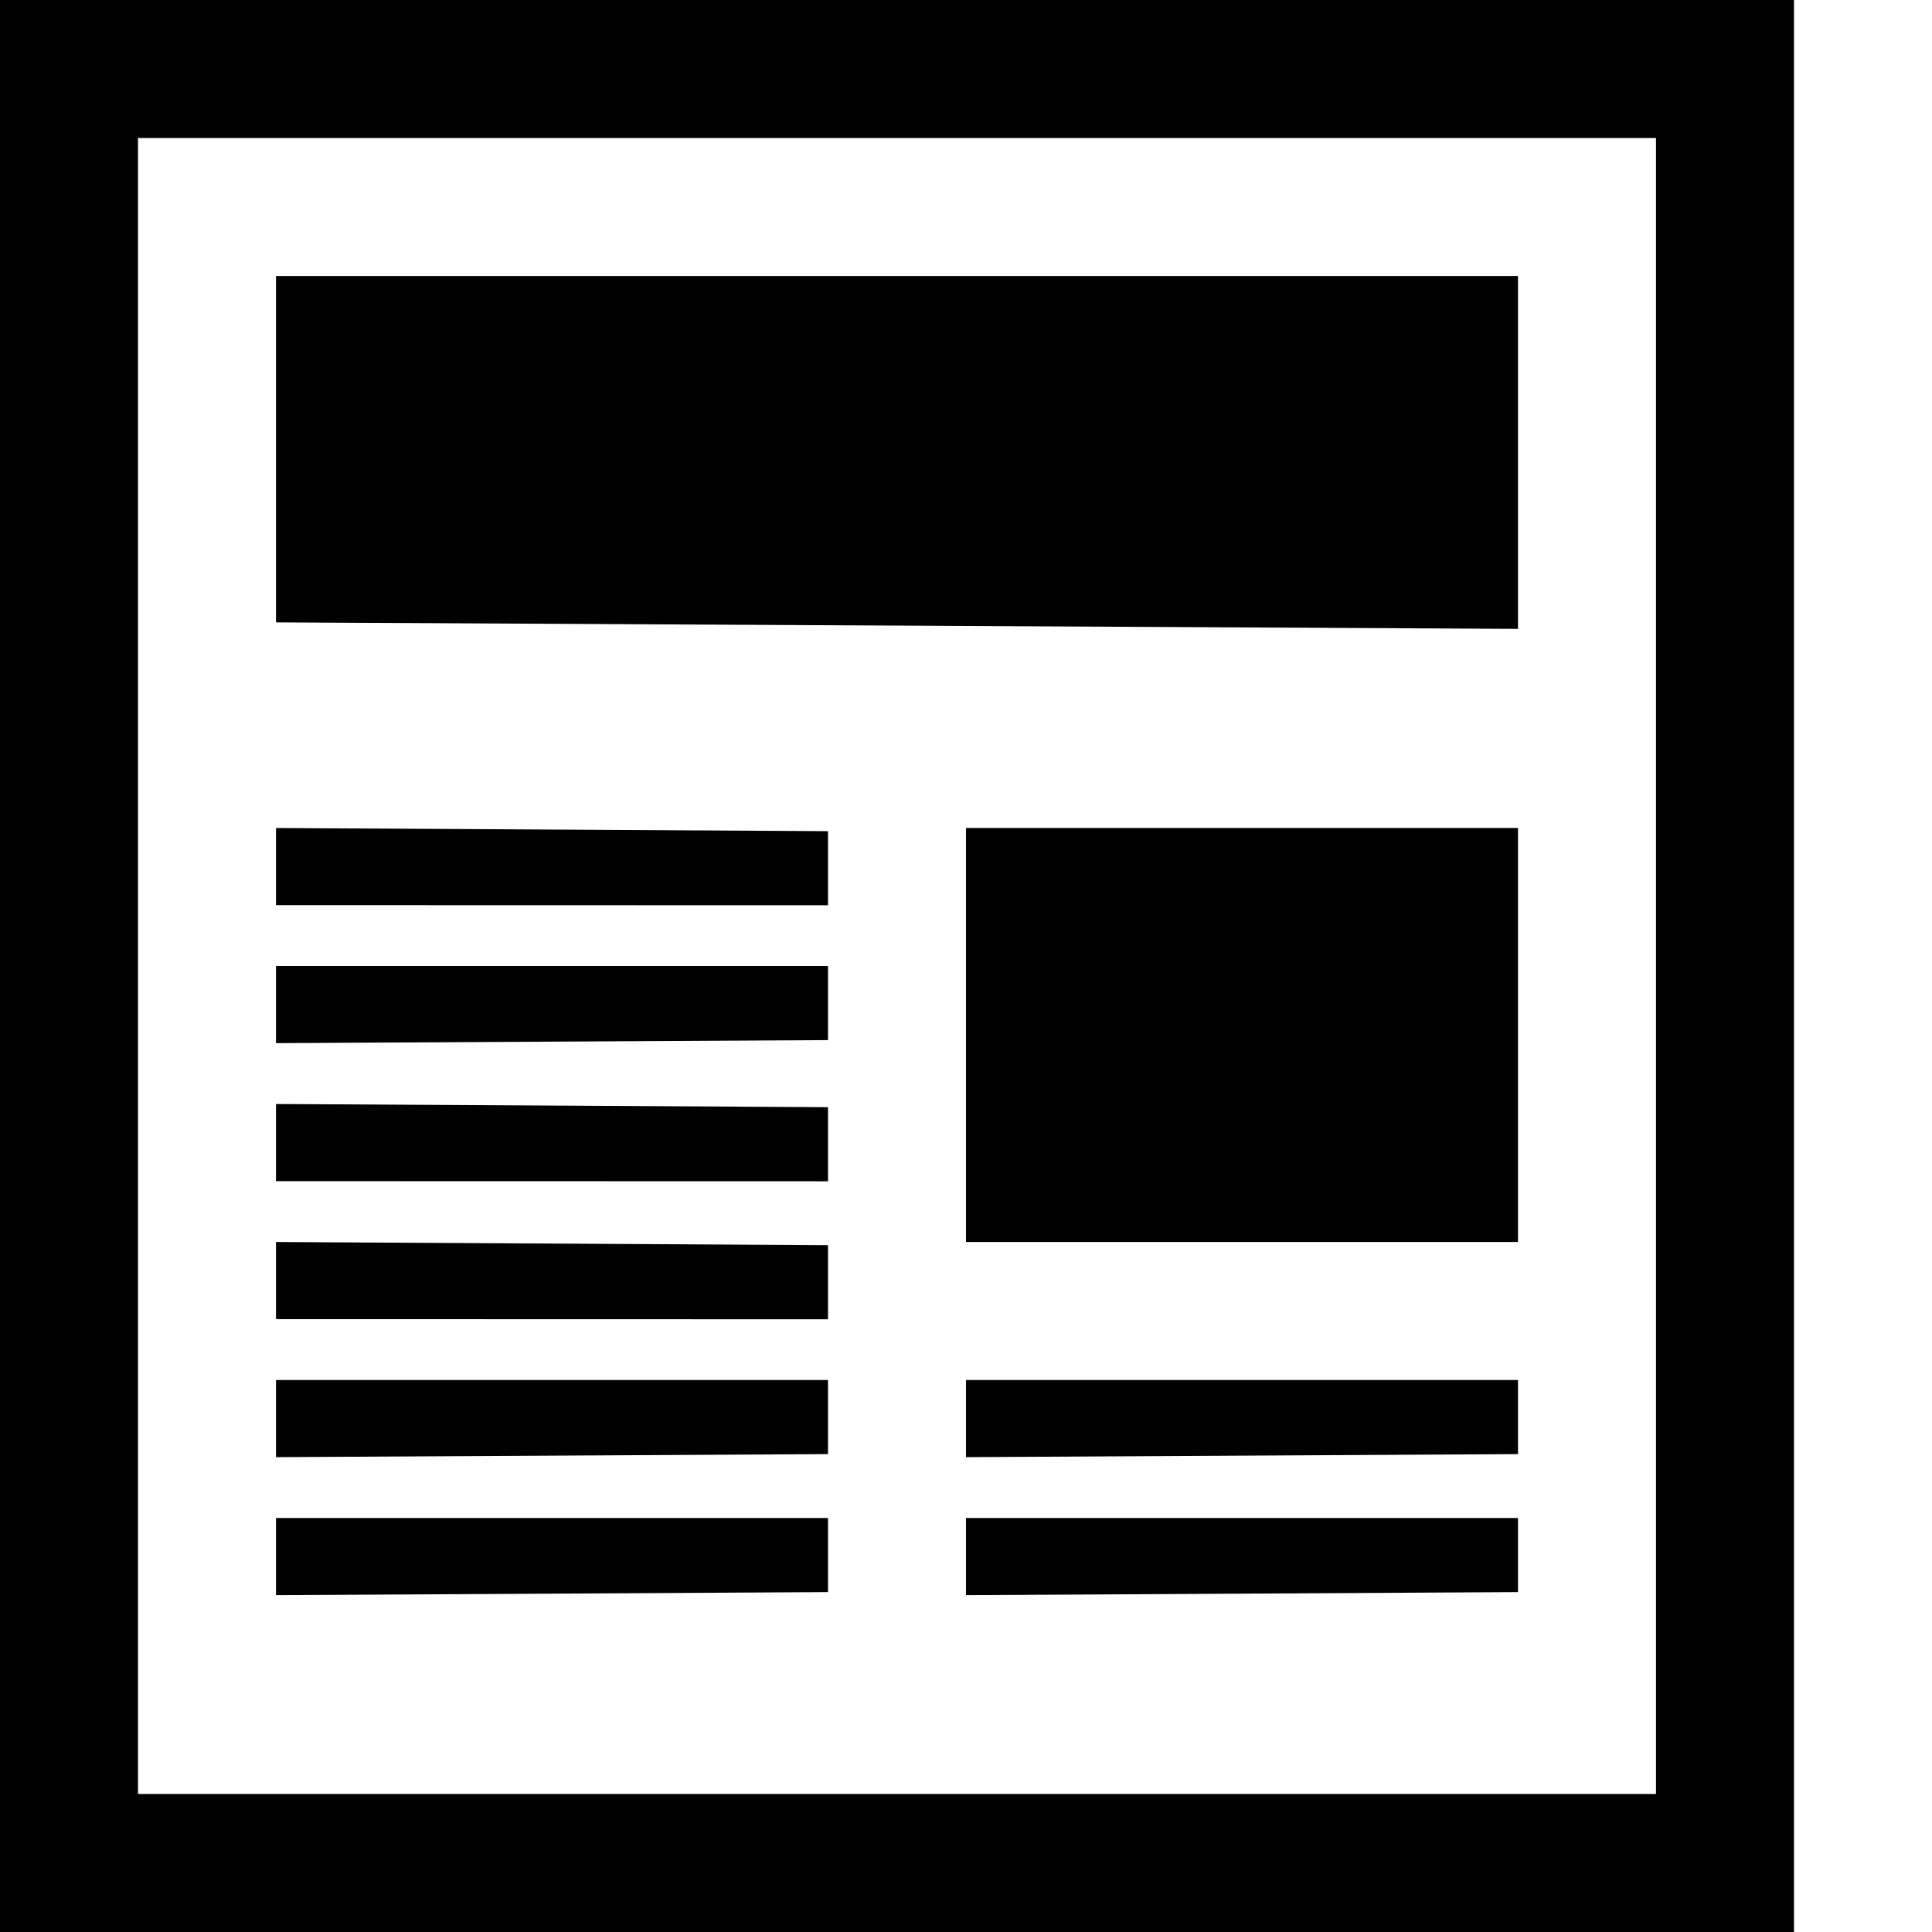
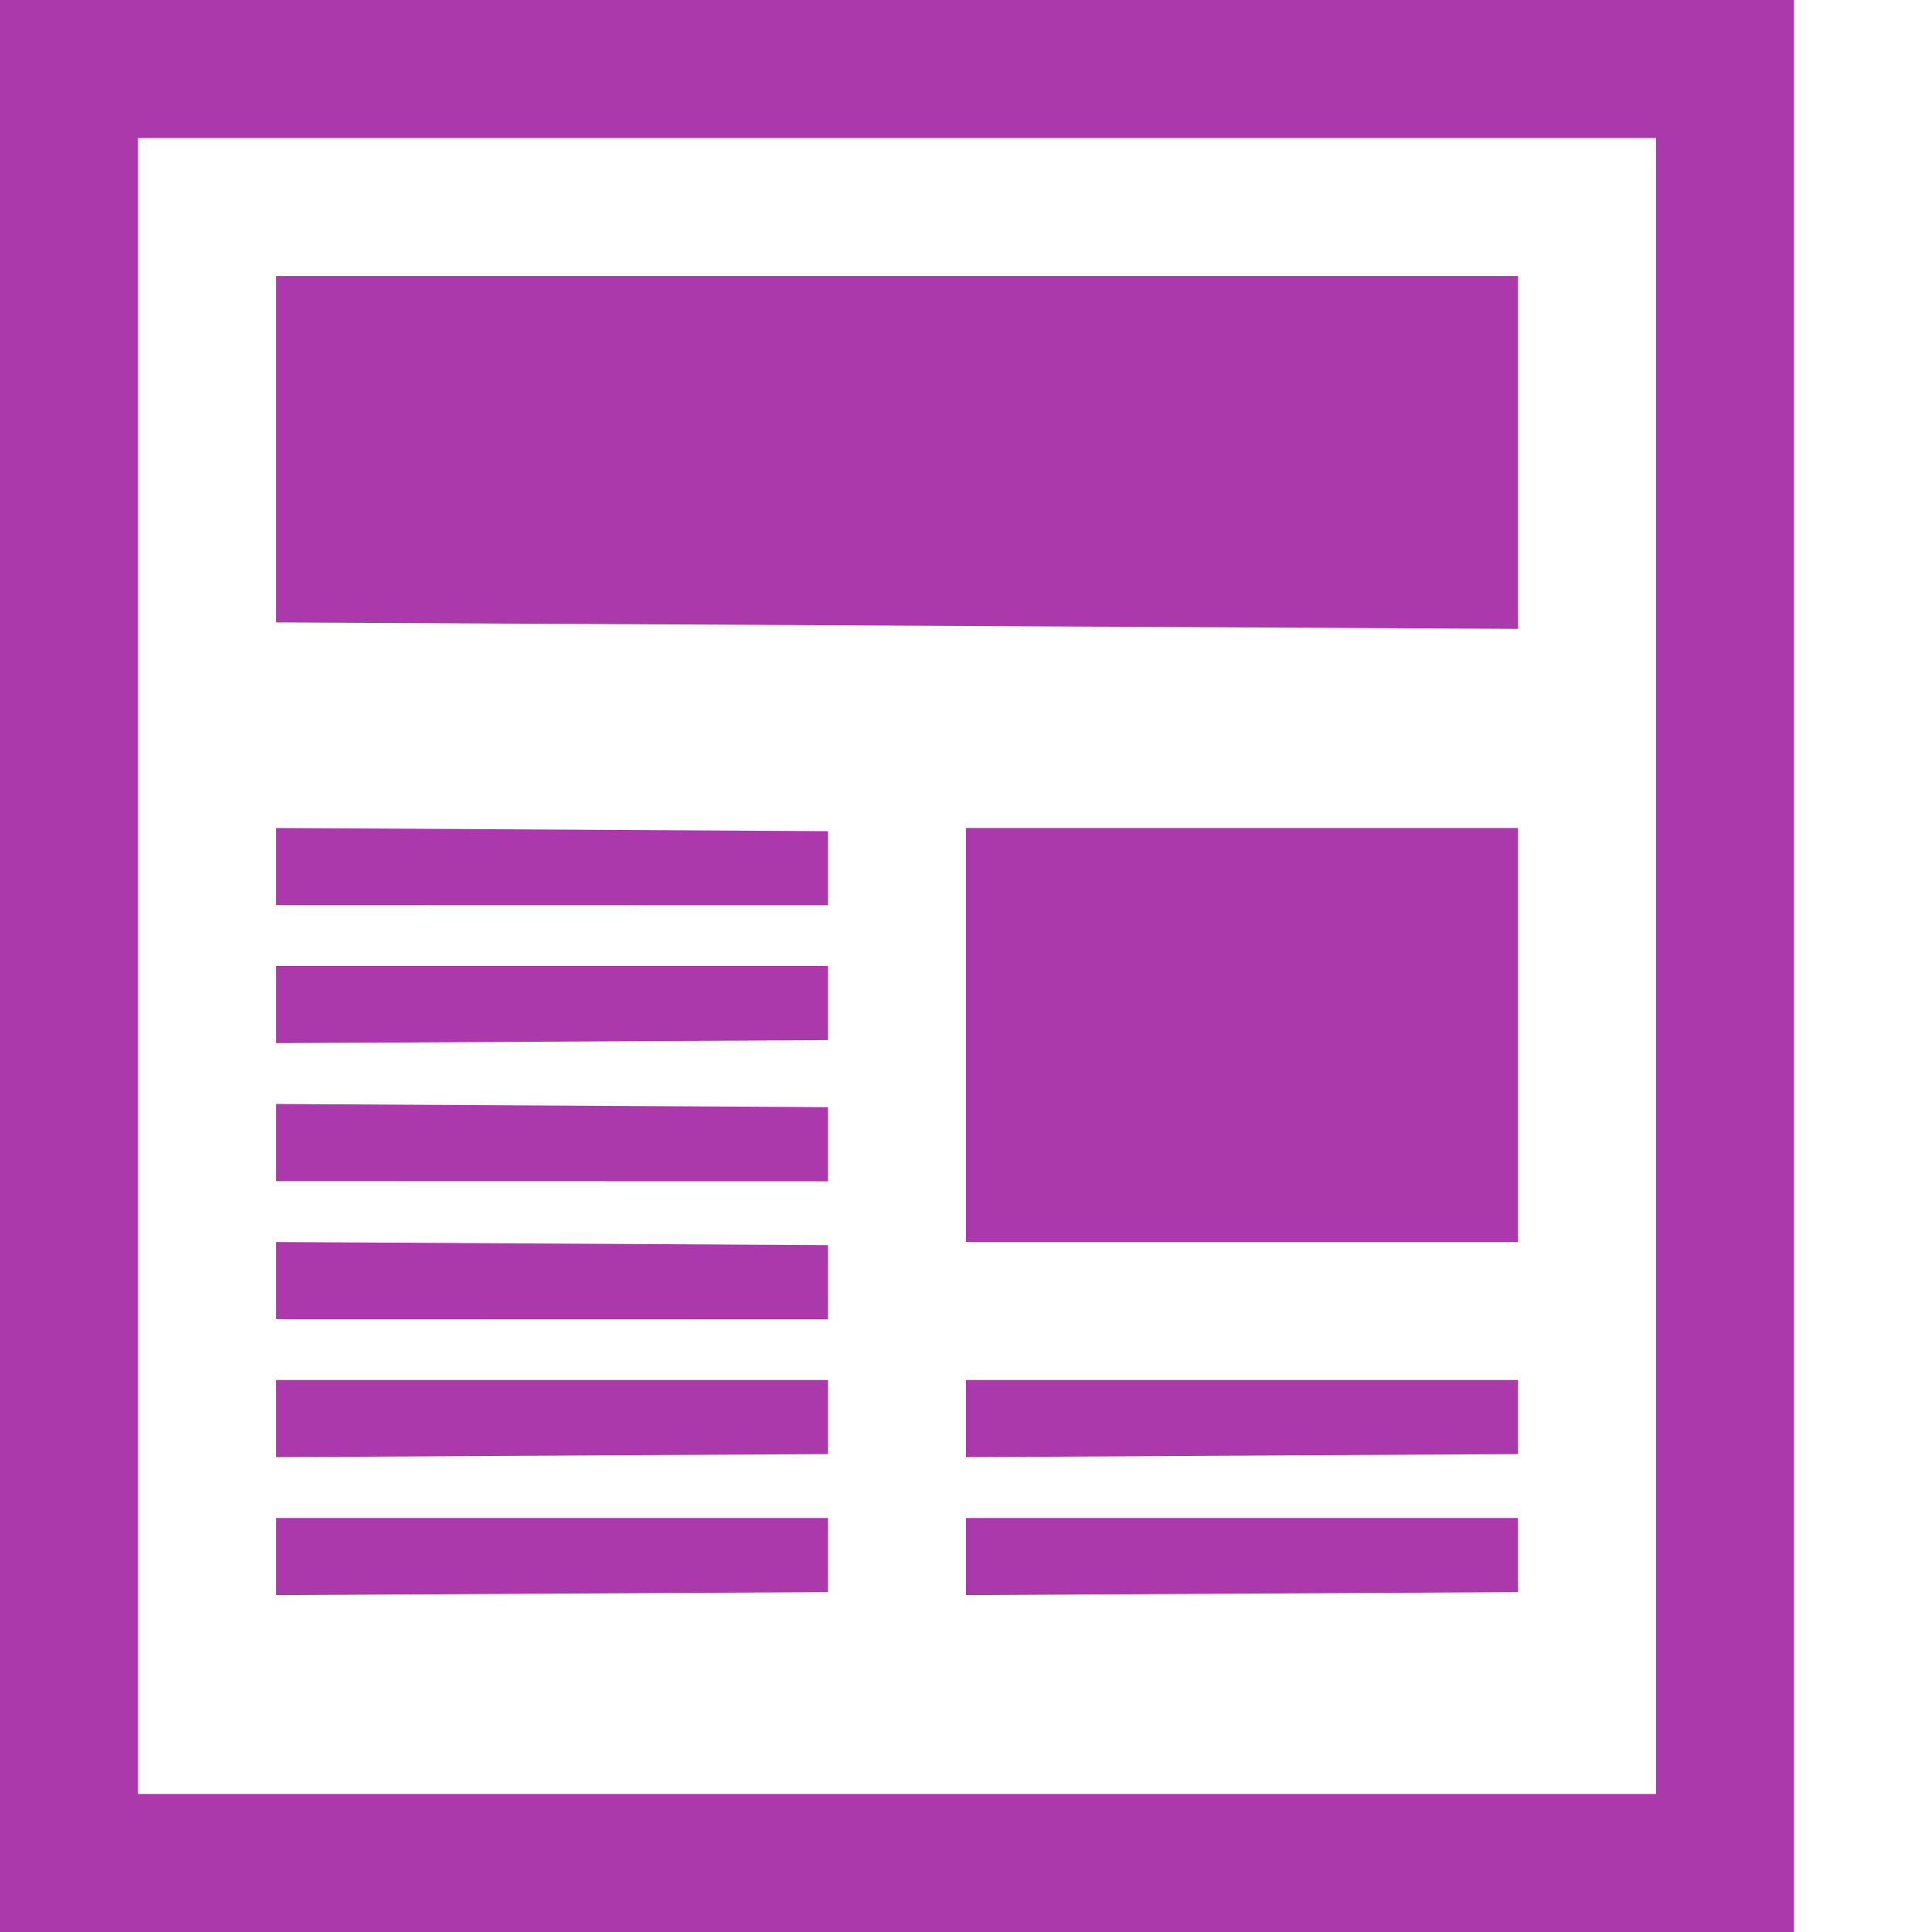
<svg xmlns="http://www.w3.org/2000/svg" id="svg2" viewBox="0 0 14 14" height="14" width="14" version="1.1">
  <defs id="defs6" />
  <rect style="fill:none;stroke:none;visibility:hidden" id="canvas" y="0" x="0" height="14" width="14" />
-   <path style="fill:#000000;fill-opacity:1;stroke:none" id="path3795-5-5" d="m 7,11 4,0 0,0.537 -4,0.022 z m 0,-1 4,0 0,0.537 -4,0.022 z M 7,6 11,6 11,9 7,9 Z M 2,6 6,6.023 6,6.56 2,6.559 Z m 0,5 4,0 0,0.537 -4,0.022 z m 0,-1 4,0 0,0.537 -4,0.022 z M 2,9 6,9.023 6,9.56 2,9.559 Z M 2,8 6,8.023 6,8.56 2,8.559 Z M 2,7 6,7 6,7.537 2,7.559 Z M 2,2 2,4.51 11,4.557 11,2 Z M 0,0 c 0,1.561 0,8.938 0,11 0,2 0,0 0,3 l 10,0 3,0 0,-14 z m 1,1 11,0 0,12 -9,0 c -1.408,0 0,0 -2,0 z" />
+   <path style="fill:#ac39ac;fill-opacity:1;stroke:none" id="path3795-5-5" d="m 7,11 4,0 0,0.537 -4,0.022 z m 0,-1 4,0 0,0.537 -4,0.022 z M 7,6 11,6 11,9 7,9 Z M 2,6 6,6.023 6,6.56 2,6.559 Z m 0,5 4,0 0,0.537 -4,0.022 z m 0,-1 4,0 0,0.537 -4,0.022 z M 2,9 6,9.023 6,9.56 2,9.559 Z M 2,8 6,8.023 6,8.56 2,8.559 Z M 2,7 6,7 6,7.537 2,7.559 Z M 2,2 2,4.51 11,4.557 11,2 Z M 0,0 c 0,1.561 0,8.938 0,11 0,2 0,0 0,3 l 10,0 3,0 0,-14 z m 1,1 11,0 0,12 -9,0 c -1.408,0 0,0 -2,0 z" />
</svg>
